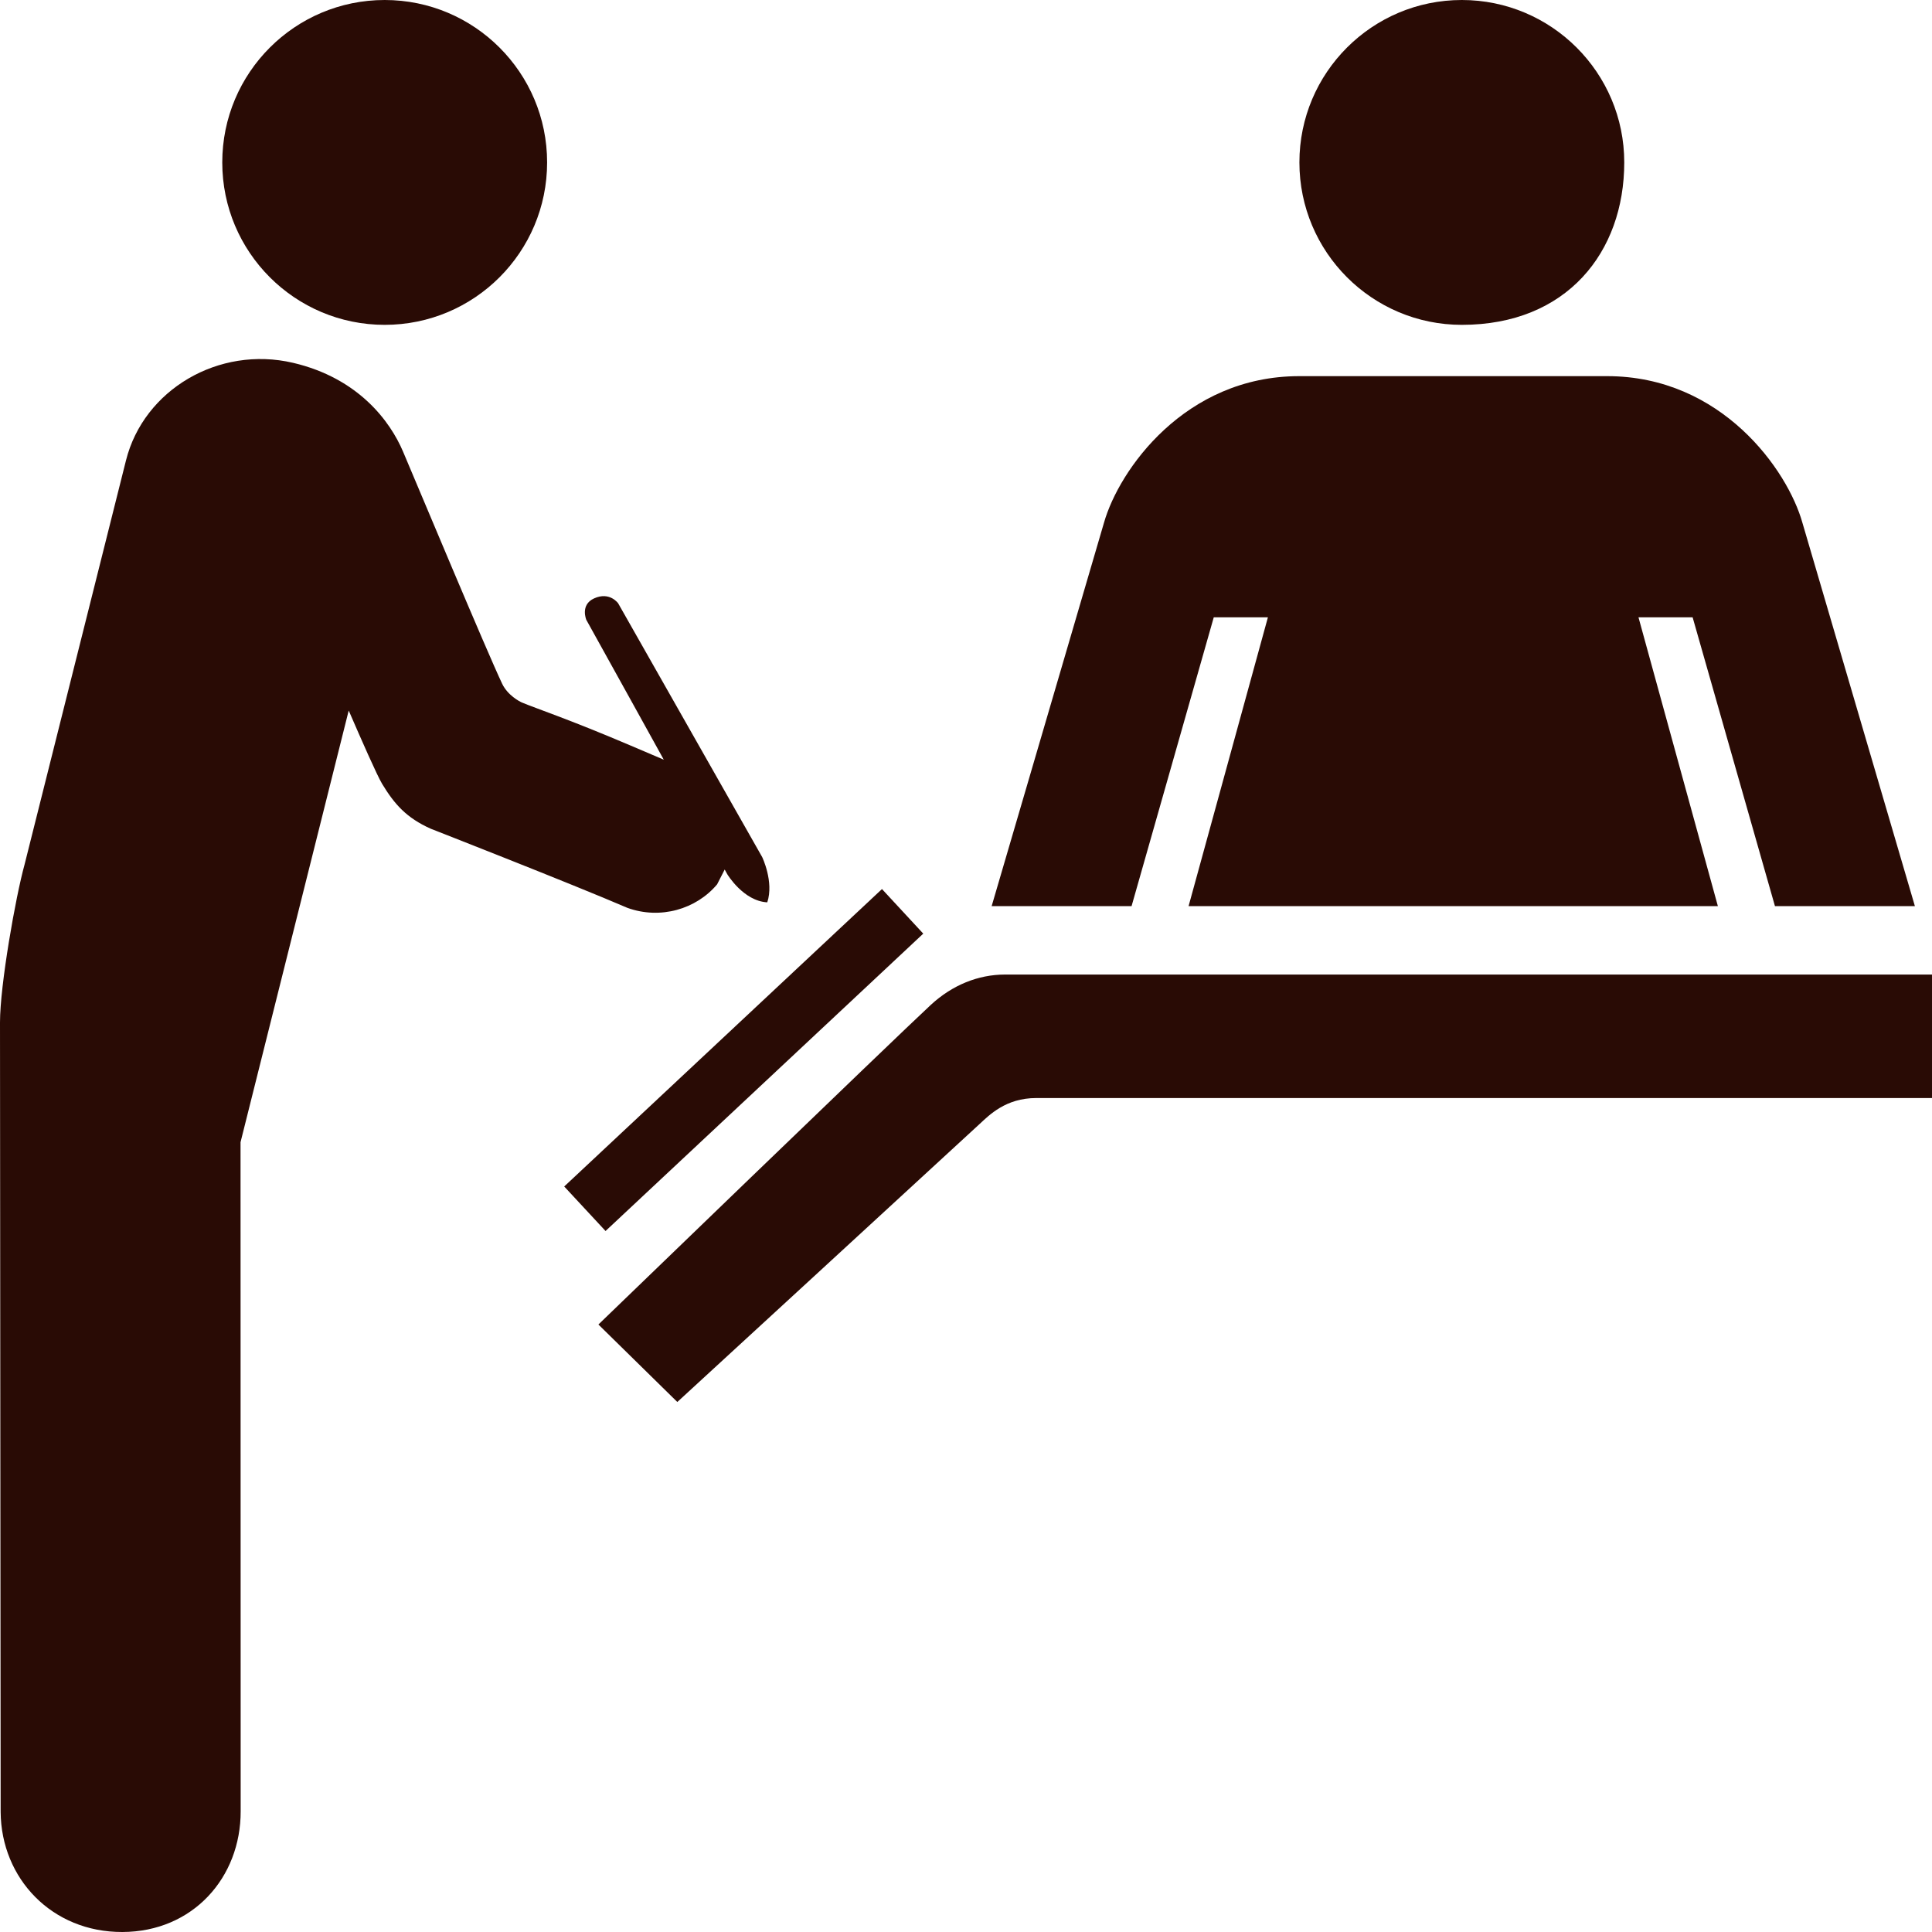
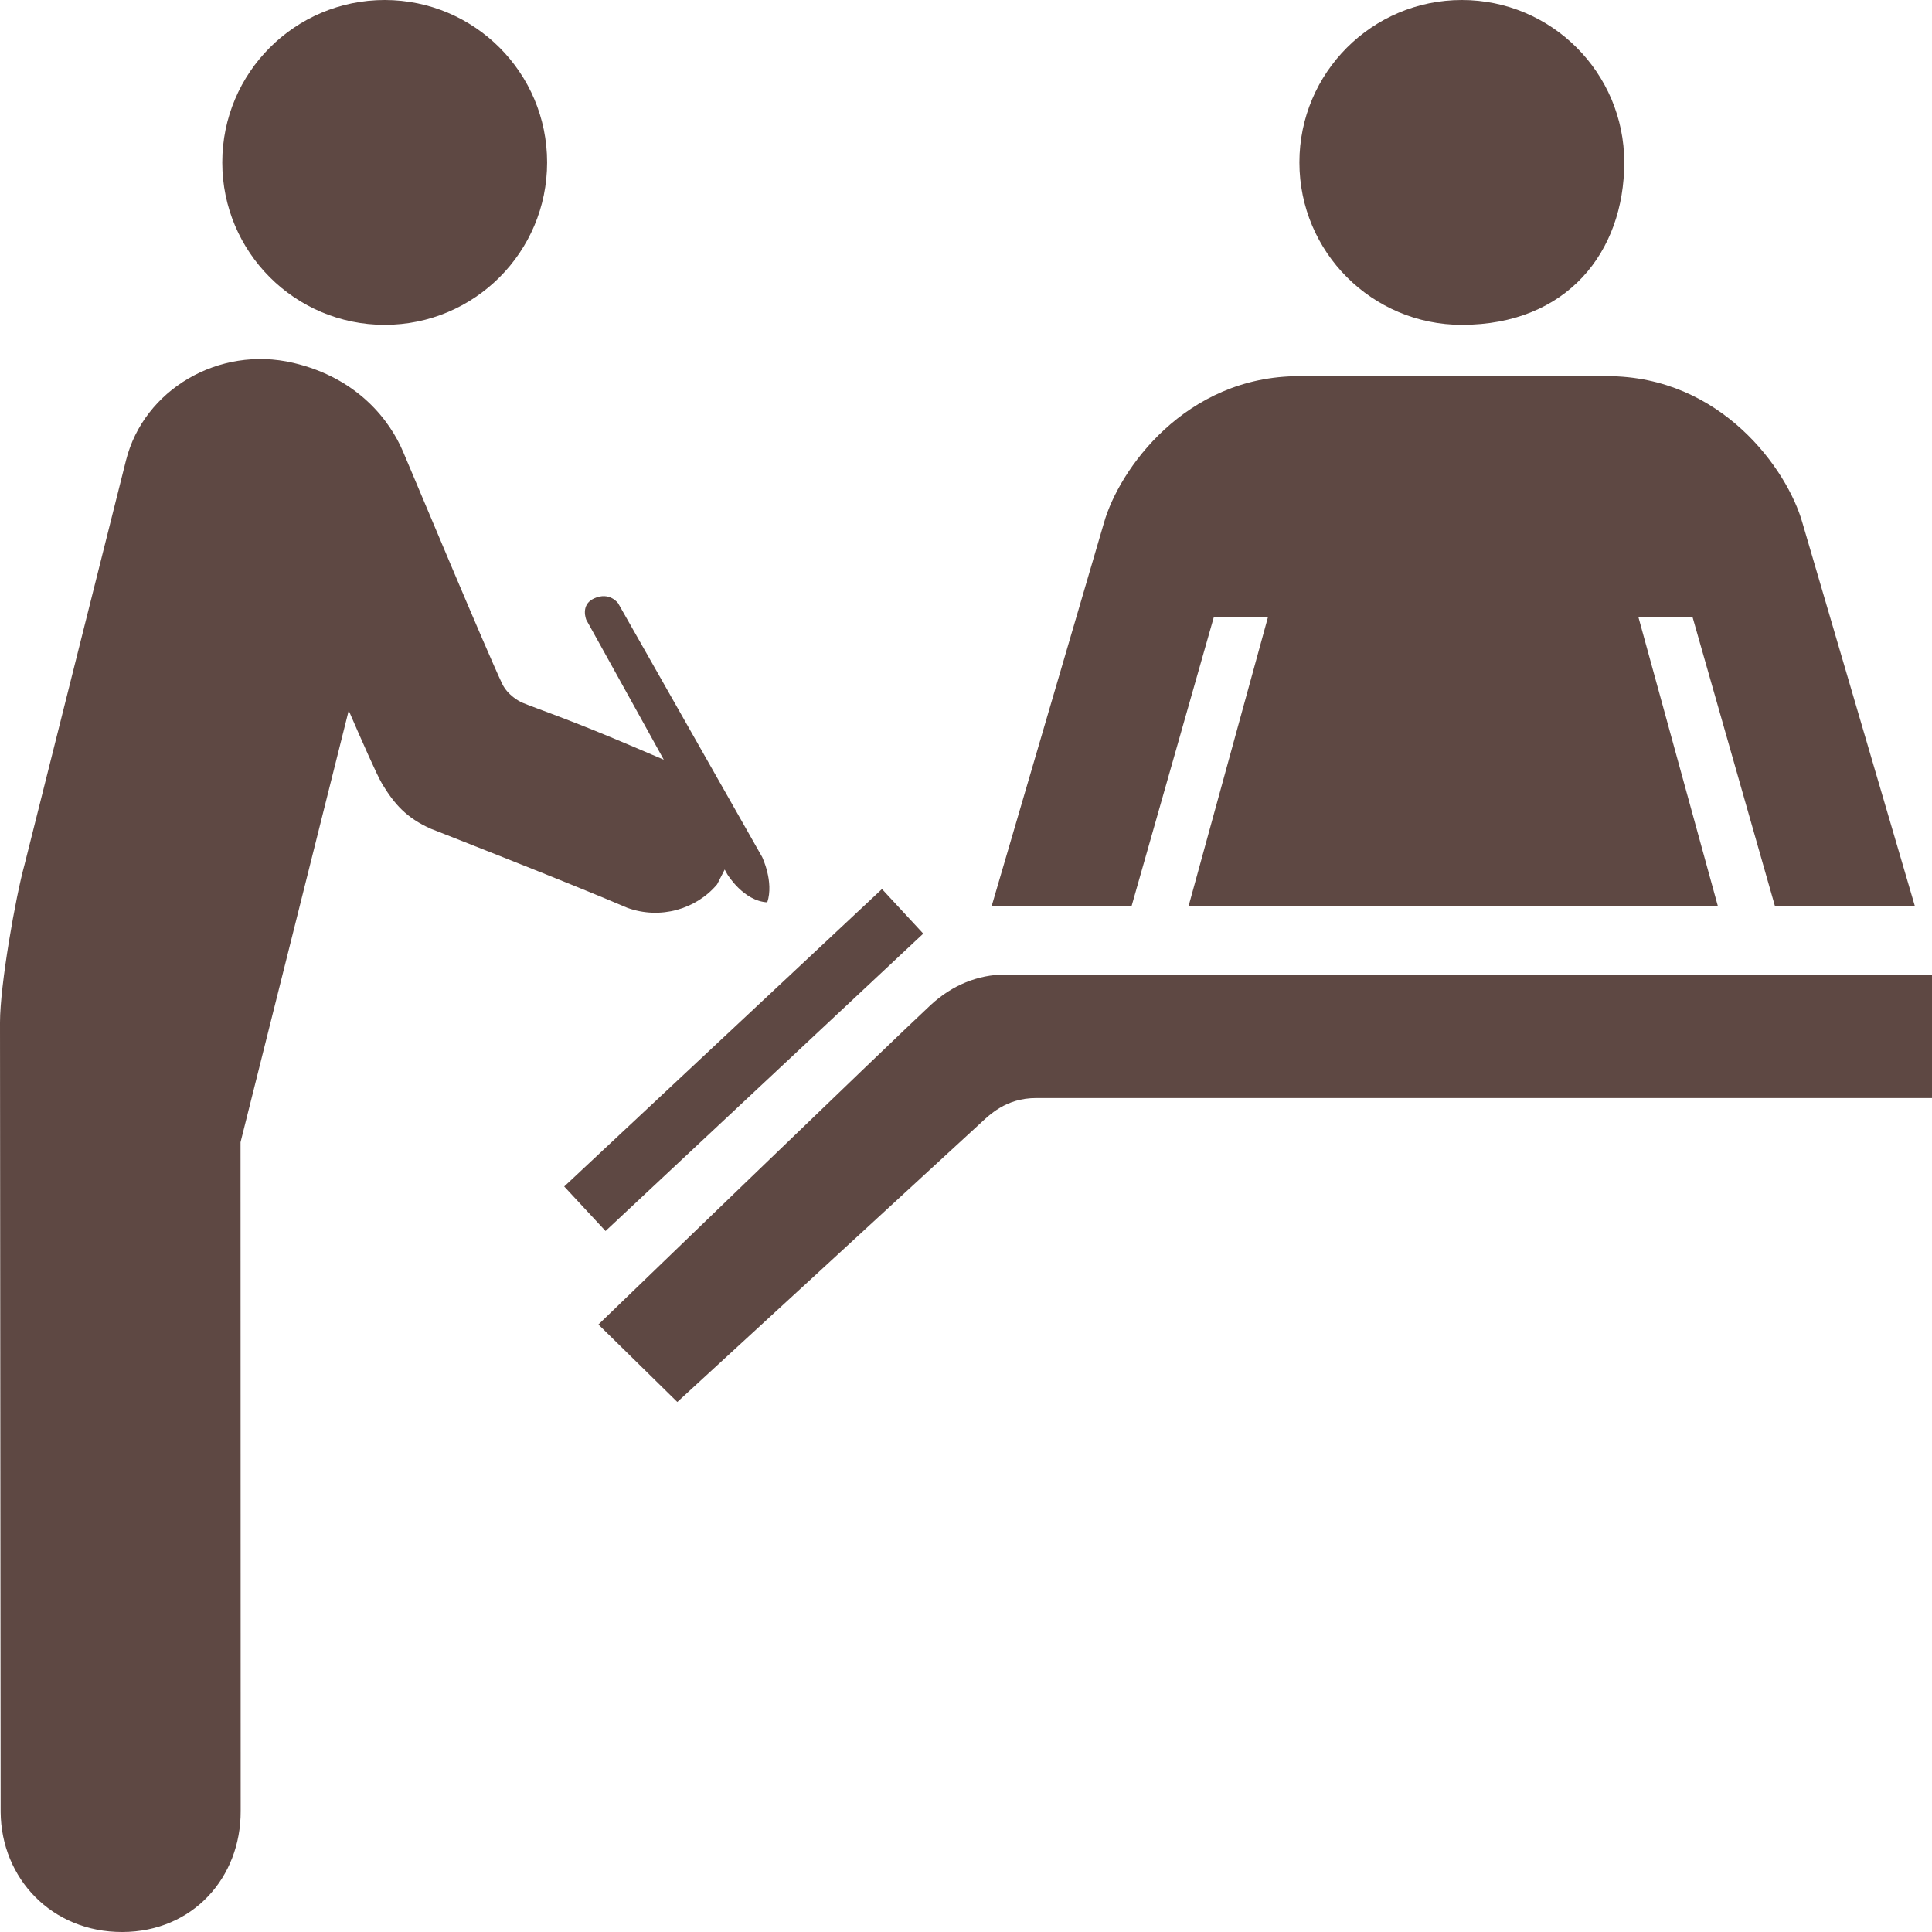
<svg xmlns="http://www.w3.org/2000/svg" viewBox="0 0 114 114" version="1.1">
-   <g id="integrations" fill="rgba(41, 11, 5, 1)">
+   <g id="integrations" fill="rgba(41, 11, 5, 0.75)">
    <path d="M54.93,59.288 C52.753,61.306 35.31,78.154 35.31,78.154 L39.966,82.726 C39.966,82.726 55.463,68.486 57.791,66.333 C58.367,65.802 59.341,64.791 61.143,64.791 L114,64.791 L114,57.504 L59.307,57.504 C57.707,57.506 56.191,58.129 54.93,59.288 L54.93,59.288 Z M54.93,59.288" />
    <path d="M86.257,19.168 C92.457,19.168 95.841,14.873 95.841,9.582 C95.841,4.292 91.547,0 86.257,0 C80.963,0 76.673,4.292 76.673,9.582 C76.673,14.873 80.963,19.168 86.257,19.168 L86.257,19.168 Z M86.257,19.168" />
    <path d="M71.62,36.424 L74.815,36.424 L70.133,53.469 L101.366,53.469 L96.68,36.424 L99.875,36.424 L104.734,53.469 L112.991,53.469 L106.355,30.851 C105.479,27.728 101.58,22.195 94.831,22.195 L76.663,22.195 C69.919,22.195 66.024,27.728 65.14,30.851 L58.513,53.469 L66.769,53.469 L71.62,36.424 L71.62,36.424 Z M71.62,36.424" />
    <path d="M44.973,50.572 L40.87,43.343 L36.476,35.601 C36.476,35.601 35.978,34.887 35.053,35.31 C34.221,35.688 34.596,36.575 34.596,36.575 L37.415,41.659 L39.167,44.826 L37.145,43.965 C33.564,42.439 31.588,41.787 30.795,41.452 C30.655,41.391 29.959,41.03 29.63,40.345 C28.692,38.361 24.684,28.772 23.784,26.652 C23.024,24.858 21.149,22.312 17.293,21.409 C12.904,20.382 8.482,22.999 7.436,27.16 L1.45,51.011 C0.917,52.934 0,58.138 0,60.33 C0,62.523 0.038,106.918 0.038,106.918 C0.068,110.848 3.07,114.016 7.224,114 C11.373,113.988 14.214,110.792 14.201,106.865 C14.201,106.865 14.198,81.495 14.193,67.398 L20.576,41.926 C21.323,43.649 22.244,45.748 22.547,46.252 C23.267,47.44 23.975,48.258 25.426,48.904 C25.426,48.904 33.785,52.173 37.018,53.568 C38.966,54.274 41.082,53.649 42.314,52.182 L42.761,51.308 L42.915,51.586 C42.915,51.586 43.866,53.17 45.274,53.243 C45.676,52.031 44.973,50.572 44.973,50.572 L44.973,50.572 Z M44.973,50.572" />
    <path d="M22.699,19.168 C27.992,19.168 32.283,14.877 32.283,9.584 C32.283,4.291 27.992,0 22.699,0 C17.406,0 13.115,4.291 13.115,9.584 C13.115,14.877 17.406,19.168 22.699,19.168 Z M22.699,19.168" id="Oval" />
    <path d="M35.731,72.637 L54.478,55.09 L52.042,52.46 L33.292,70.01 L35.731,72.637 Z M35.731,72.637" />
  </g>
</svg>
